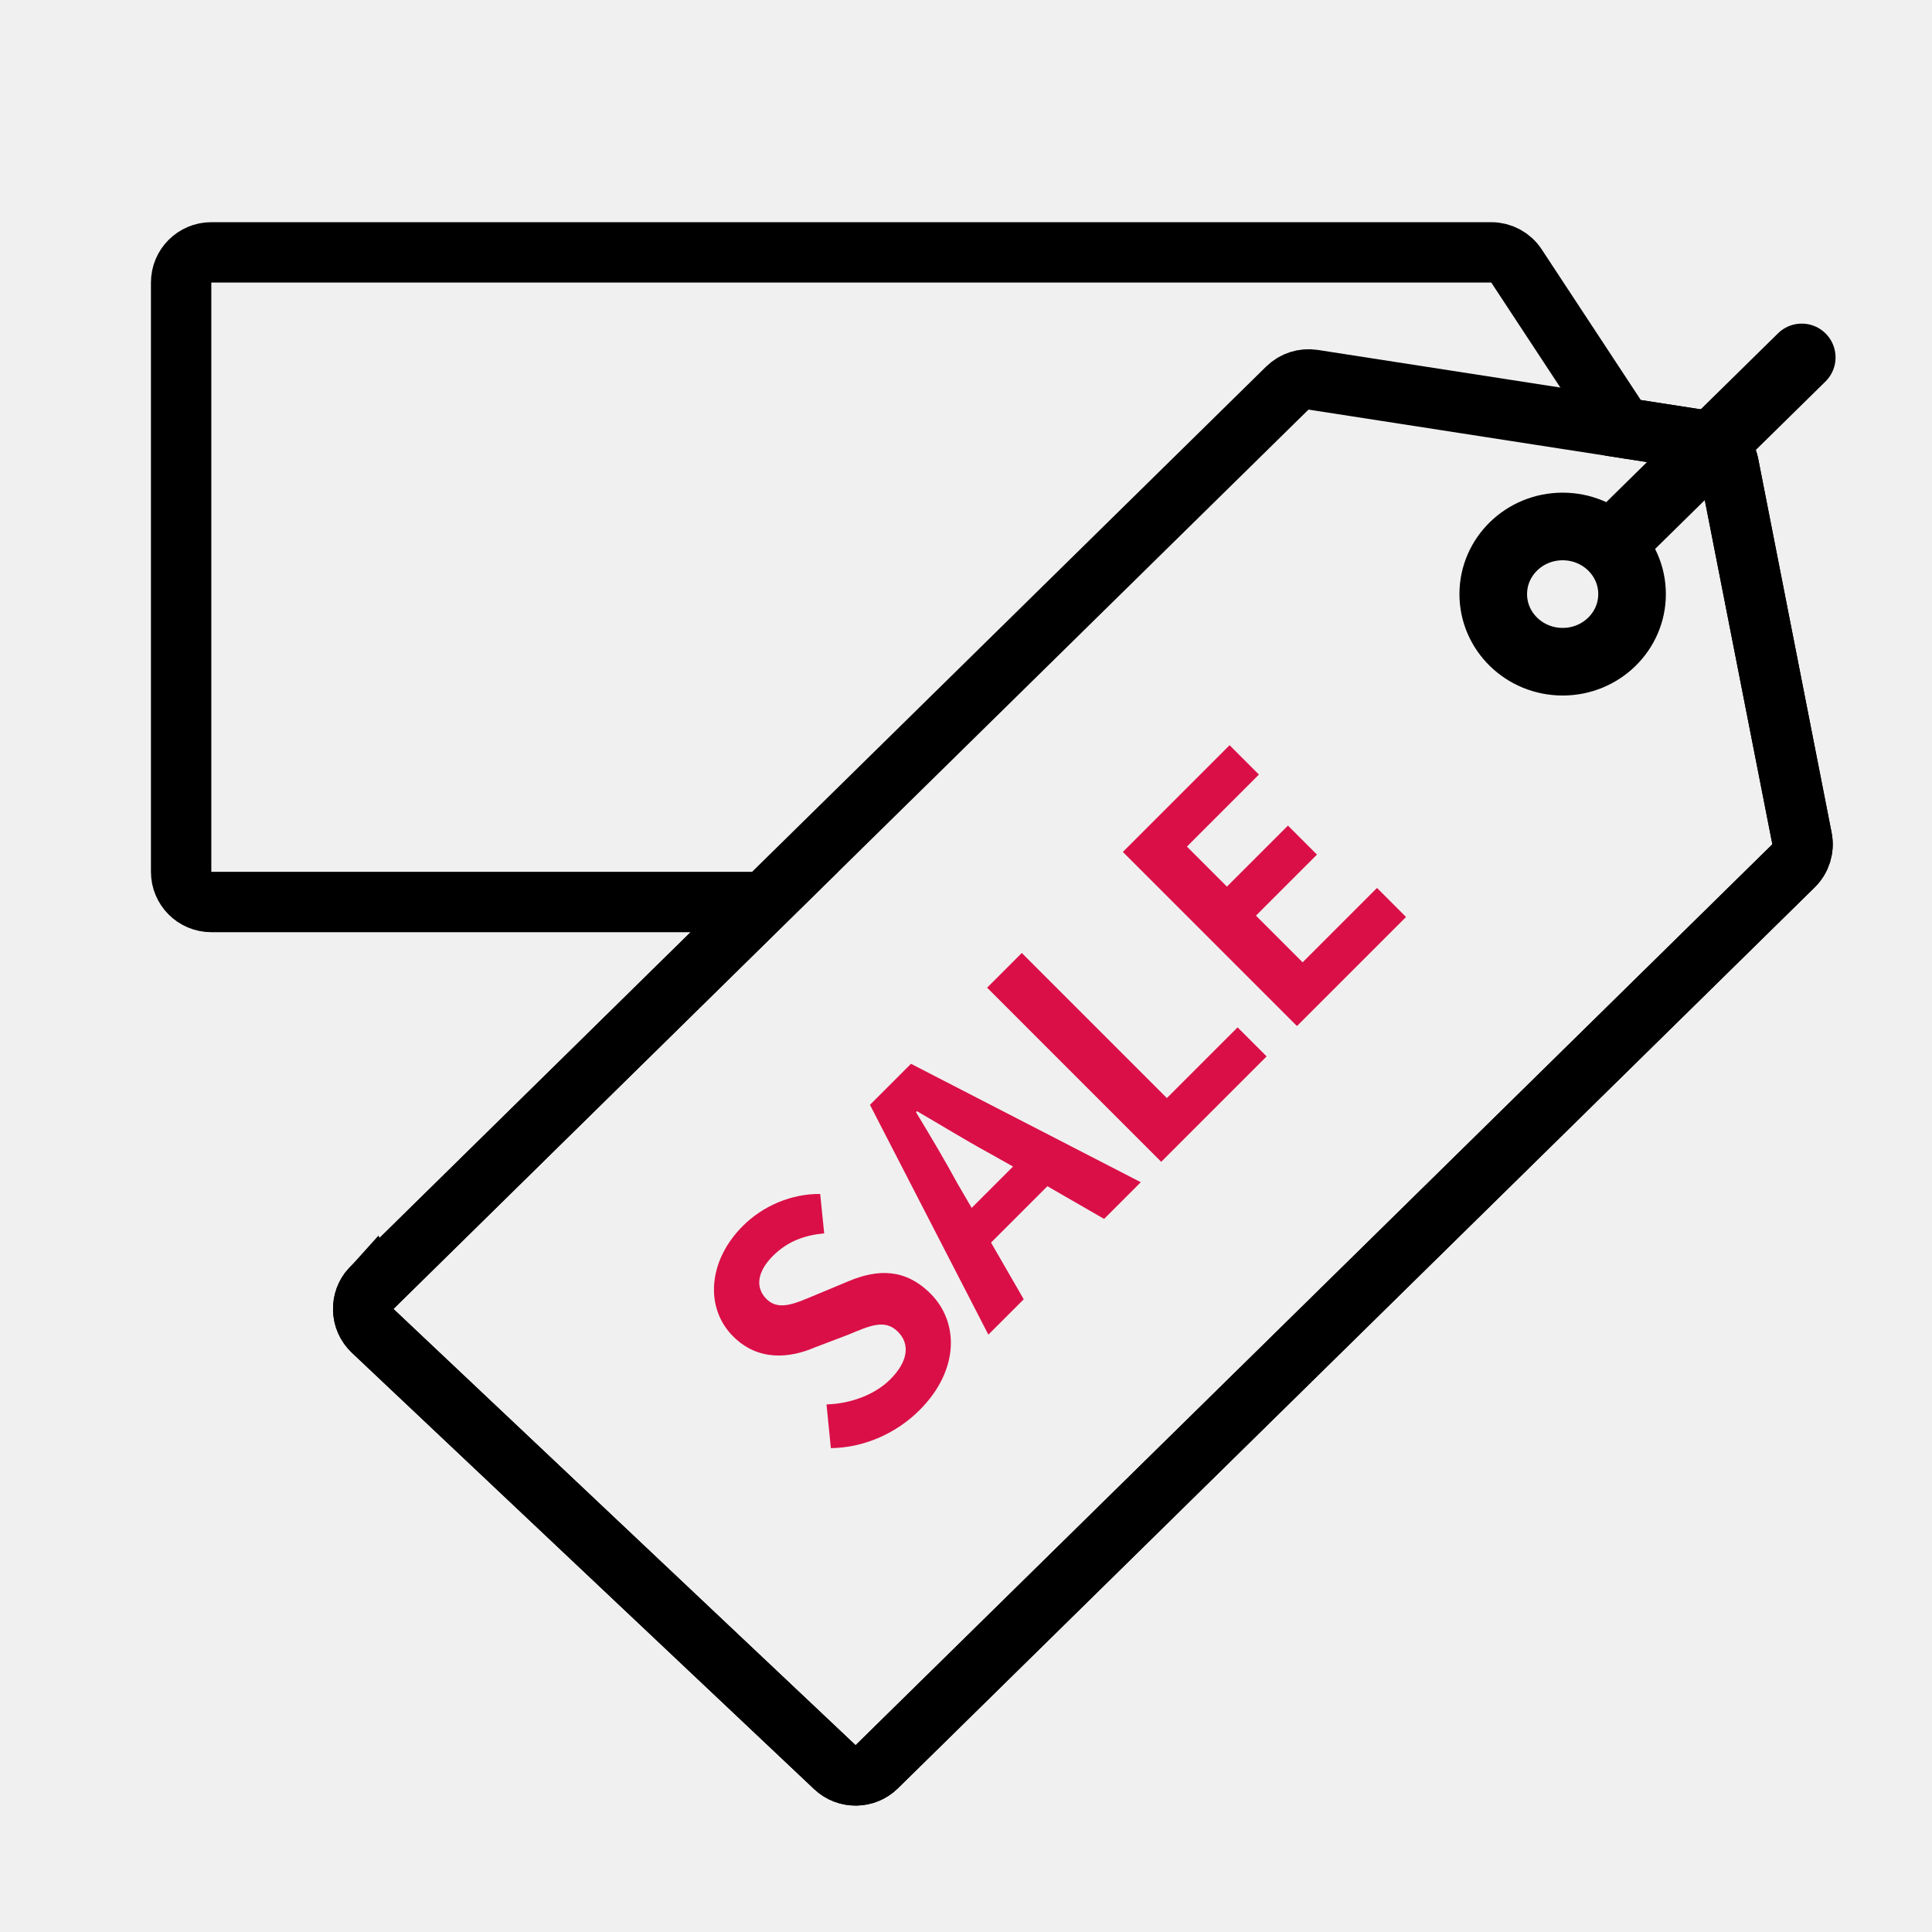
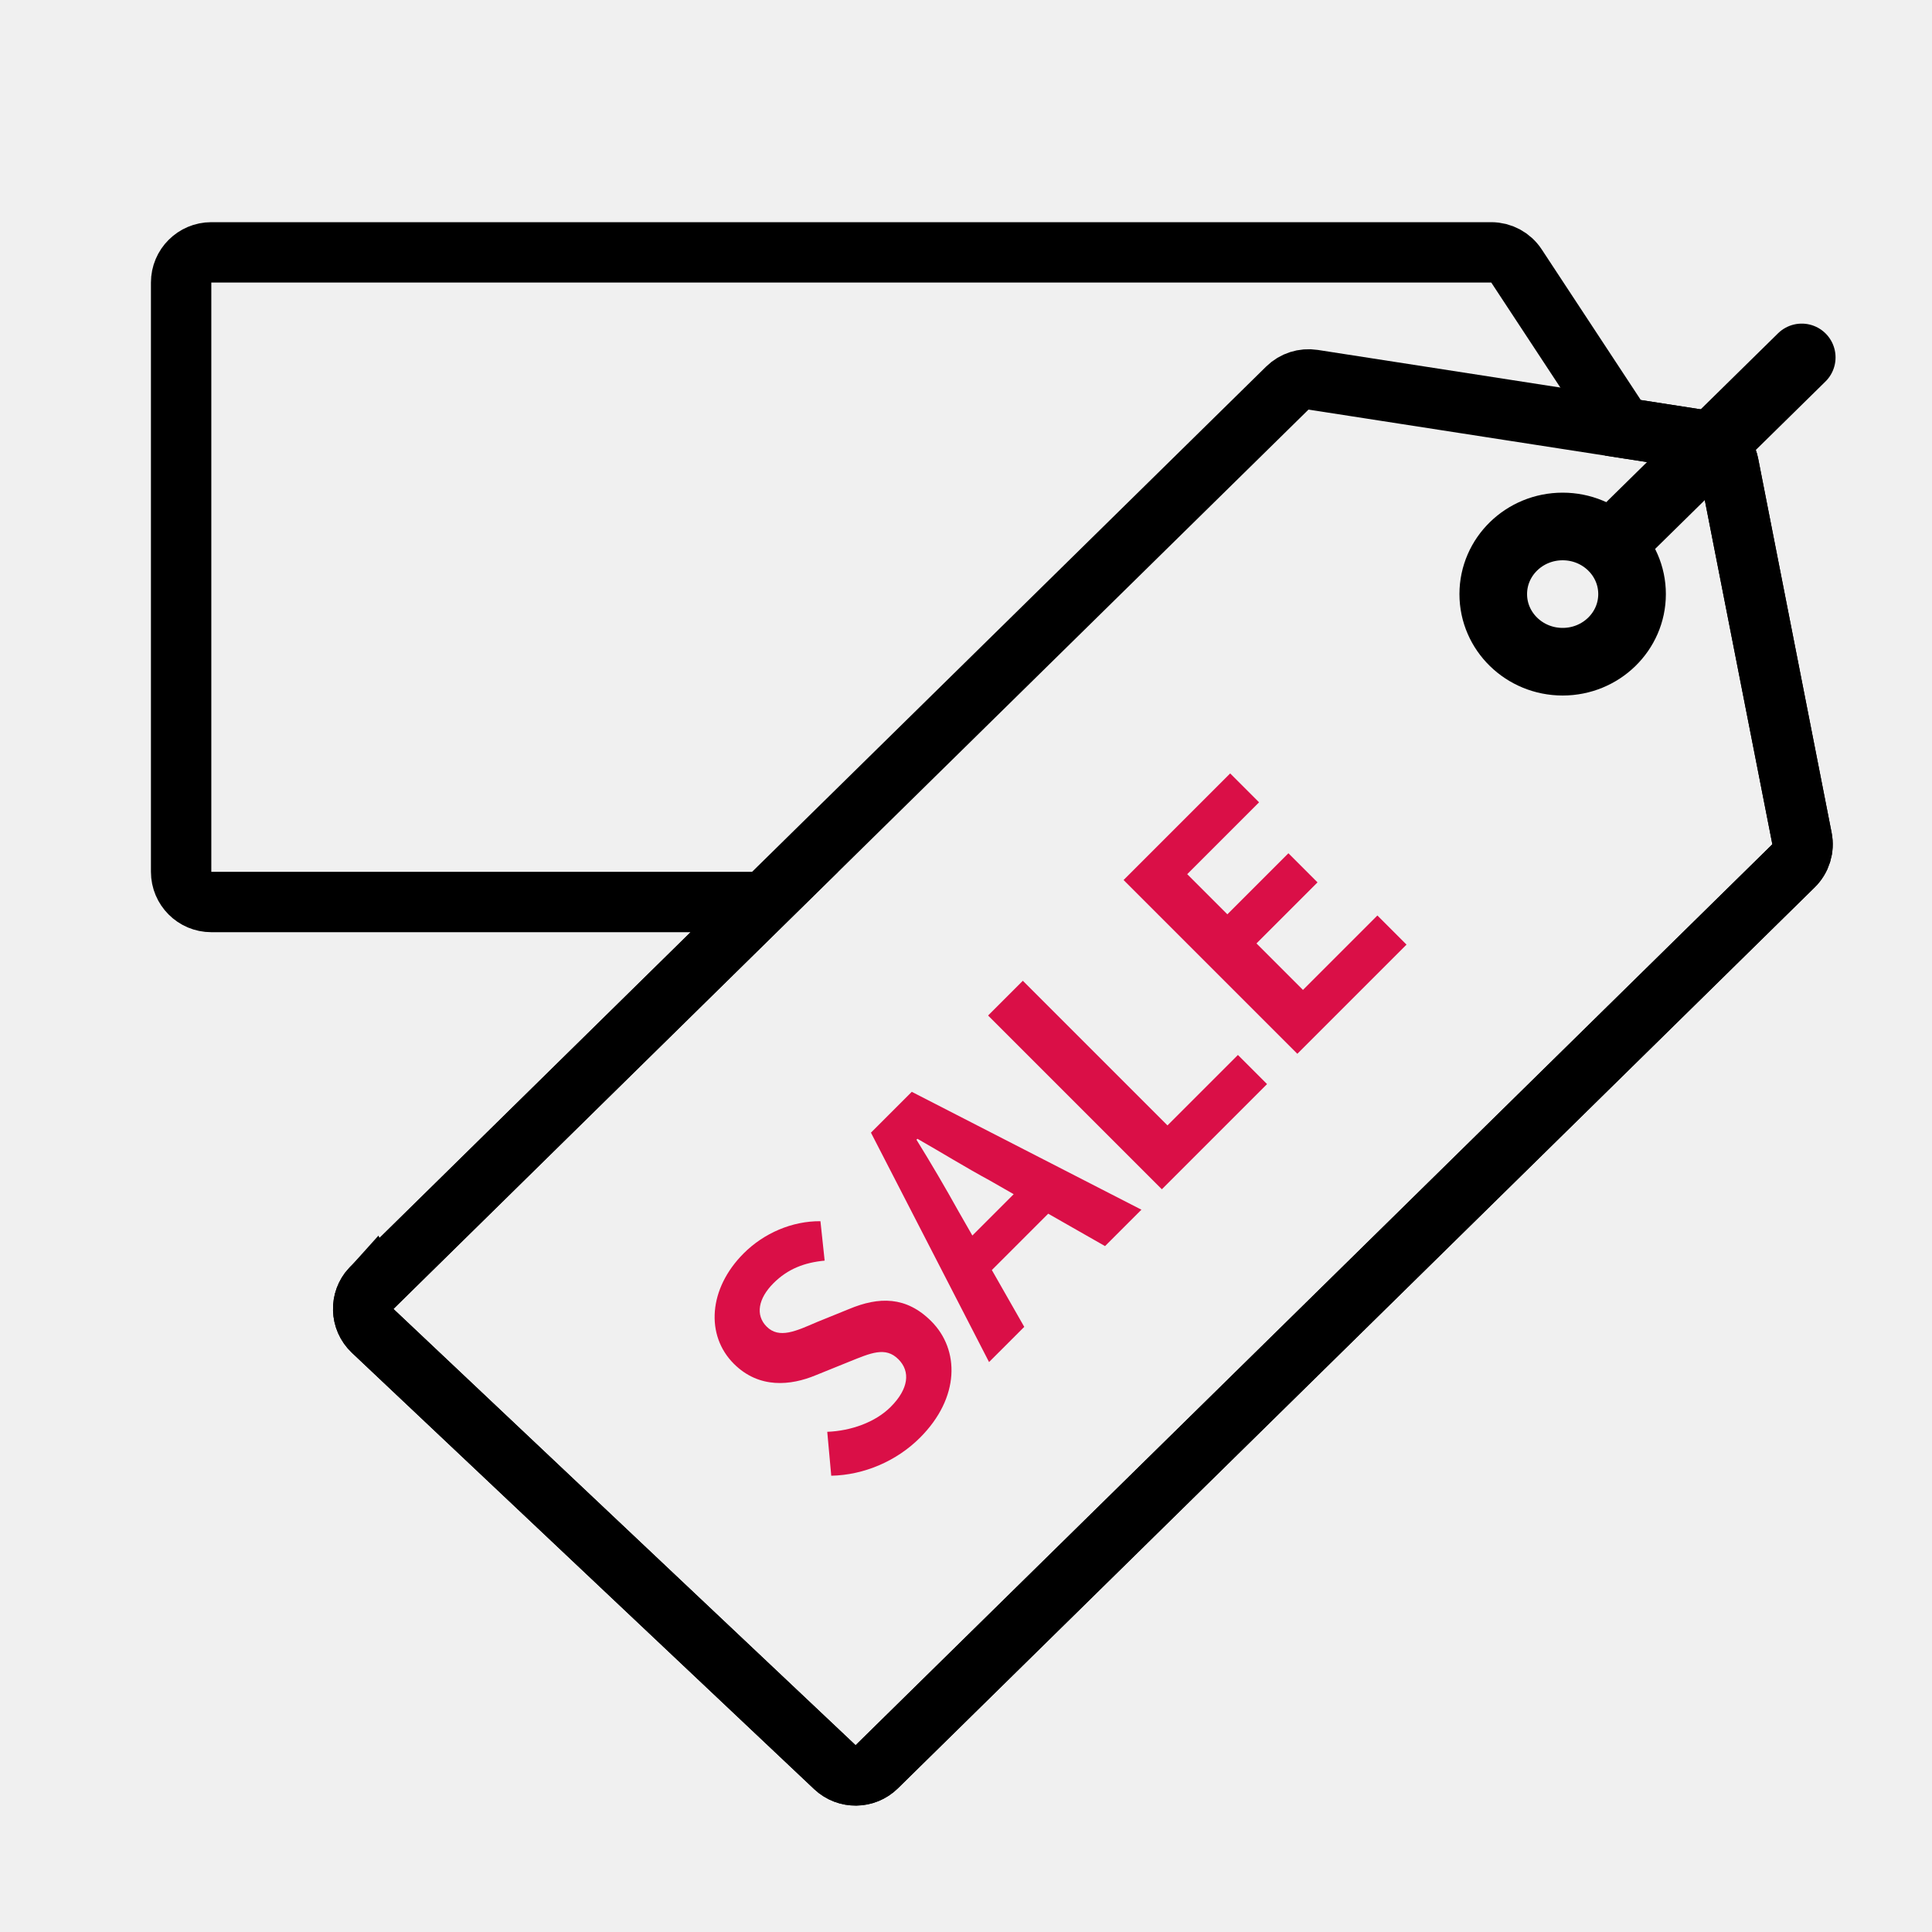
<svg xmlns="http://www.w3.org/2000/svg" xmlns:xlink="http://www.w3.org/1999/xlink" width="64" height="64" viewBox="0 0 64 64">
  <defs>
-     <path id="r1e3pk0pna" d="M0 0H64V64H0z" />
+     <path id="nexlm14zba" d="M0 0H64V64H0z" />
  </defs>
  <g fill="none" fill-rule="evenodd">
    <g>
      <g>
        <g>
-           <g>
-             <g>
-               <g transform="translate(-1104 -931) translate(0 695) translate(270 120) translate(0 84) translate(702) translate(132 32)">
-                 <mask id="zpiq51wrsb" fill="#fff">
-                   <use xlink:href="#r1e3pk0pna" />
-                 </mask>
-                 <g mask="url(#zpiq51wrsb)">
-                   <g>
-                     <path stroke="#000" stroke-width="2" d="M44.4 4.36H2c-.276 0-.526.112-.707.293-.181.18-.293.43-.293.707v19.52c0 .276.112.526.293.707.18.181.43.293.707.293h18.318L7.294 38.683c-.182.2-.27.453-.262.704.007.256.112.509.313.699L22.657 54.54c.196.184.447.275.697.272.25-.002.499-.098.69-.286l30.369-29.845c.24-.236.345-.576.28-.906L52.26 11.382c-.04-.207-.144-.39-.289-.529s-.331-.235-.54-.267l-2.669-.415-3.526-5.36c-.185-.282-.499-.451-.835-.451z" transform="translate(5 4)" />
-                     <path stroke="#000" stroke-width="2" d="M7.294 38.683c-.182.2-.27.453-.262.704.007.256.112.509.313.699L22.657 54.54c.196.184.447.275.697.272.25-.002.499-.098.69-.286l30.369-29.845c.24-.236.345-.576.28-.906L52.26 11.382c-.04-.207-.144-.39-.289-.529s-.331-.235-.54-.267L38.5 8.58c-.313-.048-.63.054-.855.275l-30.35 29.83z" transform="translate(5 4)" />
-                     <text font-family="NotoSansCJKkr-Bold, Noto Sans CJK KR" font-size="11" font-weight="bold" transform="translate(5 4) rotate(-45 29.646 32.646)">
-                       <tspan x="16.132" y="36.646" fill="#DA0F47">SALE</tspan>
-                     </text>
-                     <g stroke="#000" stroke-width="2.24" transform="translate(5 4) translate(43.346 7.84)">
-                       <ellipse cx="3.419" cy="7.84" rx="2.299" ry="2.24" />
-                       <path stroke-linecap="round" stroke-linejoin="round" d="M5.698 5.544L11.339 0" />
-                     </g>
-                   </g>
+           <g transform="translate(-451 -829) translate(203 828) translate(240 1) translate(8)">
+             <mask id="8dklsh5xlb" fill="#fff">
+               <use xlink:href="#nexlm14zba" />
+             </mask>
+             <g mask="url(#8dklsh5xlb)">
+               <g>
+                 <path stroke="#000" stroke-width="2" d="M44.4 4.36H2c-.276 0-.526.112-.707.293-.181.18-.293.43-.293.707v19.52c0 .276.112.526.293.707.18.181.43.293.707.293h18.318L7.294 38.683c-.182.2-.27.453-.262.704.007.256.112.509.313.699L22.657 54.54c.196.184.447.275.697.272.25-.002.499-.098.69-.286l30.369-29.845c.24-.236.345-.576.28-.906L52.26 11.382c-.04-.207-.144-.39-.289-.529s-.331-.235-.54-.267l-2.669-.415-3.526-5.36c-.185-.282-.499-.451-.835-.451z" transform="translate(5 4)" />
+                 <path stroke="#000" stroke-width="2" d="M7.294 38.683c-.182.2-.27.453-.262.704.007.256.112.509.313.699L22.657 54.54c.196.184.447.275.697.272.25-.002.499-.098.69-.286l30.369-29.845c.24-.236.345-.576.28-.906L52.26 11.382c-.04-.207-.144-.39-.289-.529s-.331-.235-.54-.267L38.5 8.58c-.313-.048-.63.054-.855.275l-30.35 29.83z" transform="translate(5 4)" />
+                 <path fill="#DA0F47" fill-rule="nonzero" d="M19.564 37.8c1.881 0 2.992-1.133 2.992-2.464 0-1.177-.649-1.804-1.639-2.211l-1.067-.451c-.693-.275-1.276-.484-1.276-1.067 0-.54.462-.858 1.177-.858.671 0 1.21.242 1.727.67l.825-1.022c-.66-.671-1.606-1.045-2.552-1.045-1.65 0-2.816 1.023-2.816 2.354 0 1.188.825 1.848 1.65 2.189l1.09.462c.725.308 1.22.495 1.22 1.1 0 .572-.45.935-1.298.935-.715 0-1.485-.363-2.068-.902l-.935 1.122c.792.759 1.881 1.188 2.97 1.188zm5.038-.154l.572-2.09h2.64l.572 2.09h1.705l-2.618-8.14H25.56l-2.607 8.14h1.65zm2.86-3.355h-1.936l.242-.891c.242-.847.484-1.771.693-2.662h.044c.242.88.462 1.815.715 2.662l.242.89zm8.514 3.355v-1.364h-3.3v-6.776h-1.628v8.14h4.928zm6.534 0v-1.364h-3.487v-2.178h2.86V32.74h-2.86v-1.881h3.366v-1.353h-4.994v8.14h5.115z" transform="translate(5 4) rotate(-45 29.552 33.576)" />
+                 <g stroke="#000" stroke-width="2.24" transform="translate(5 4) translate(43.346 7.84)">
+                   <ellipse cx="3.419" cy="7.84" rx="2.299" ry="2.24" />
+                   <path stroke-linecap="round" stroke-linejoin="round" d="M5.698 5.544L11.339 0" />
                </g>
              </g>
            </g>
          </g>
        </g>
      </g>
    </g>
  </g>
</svg>
